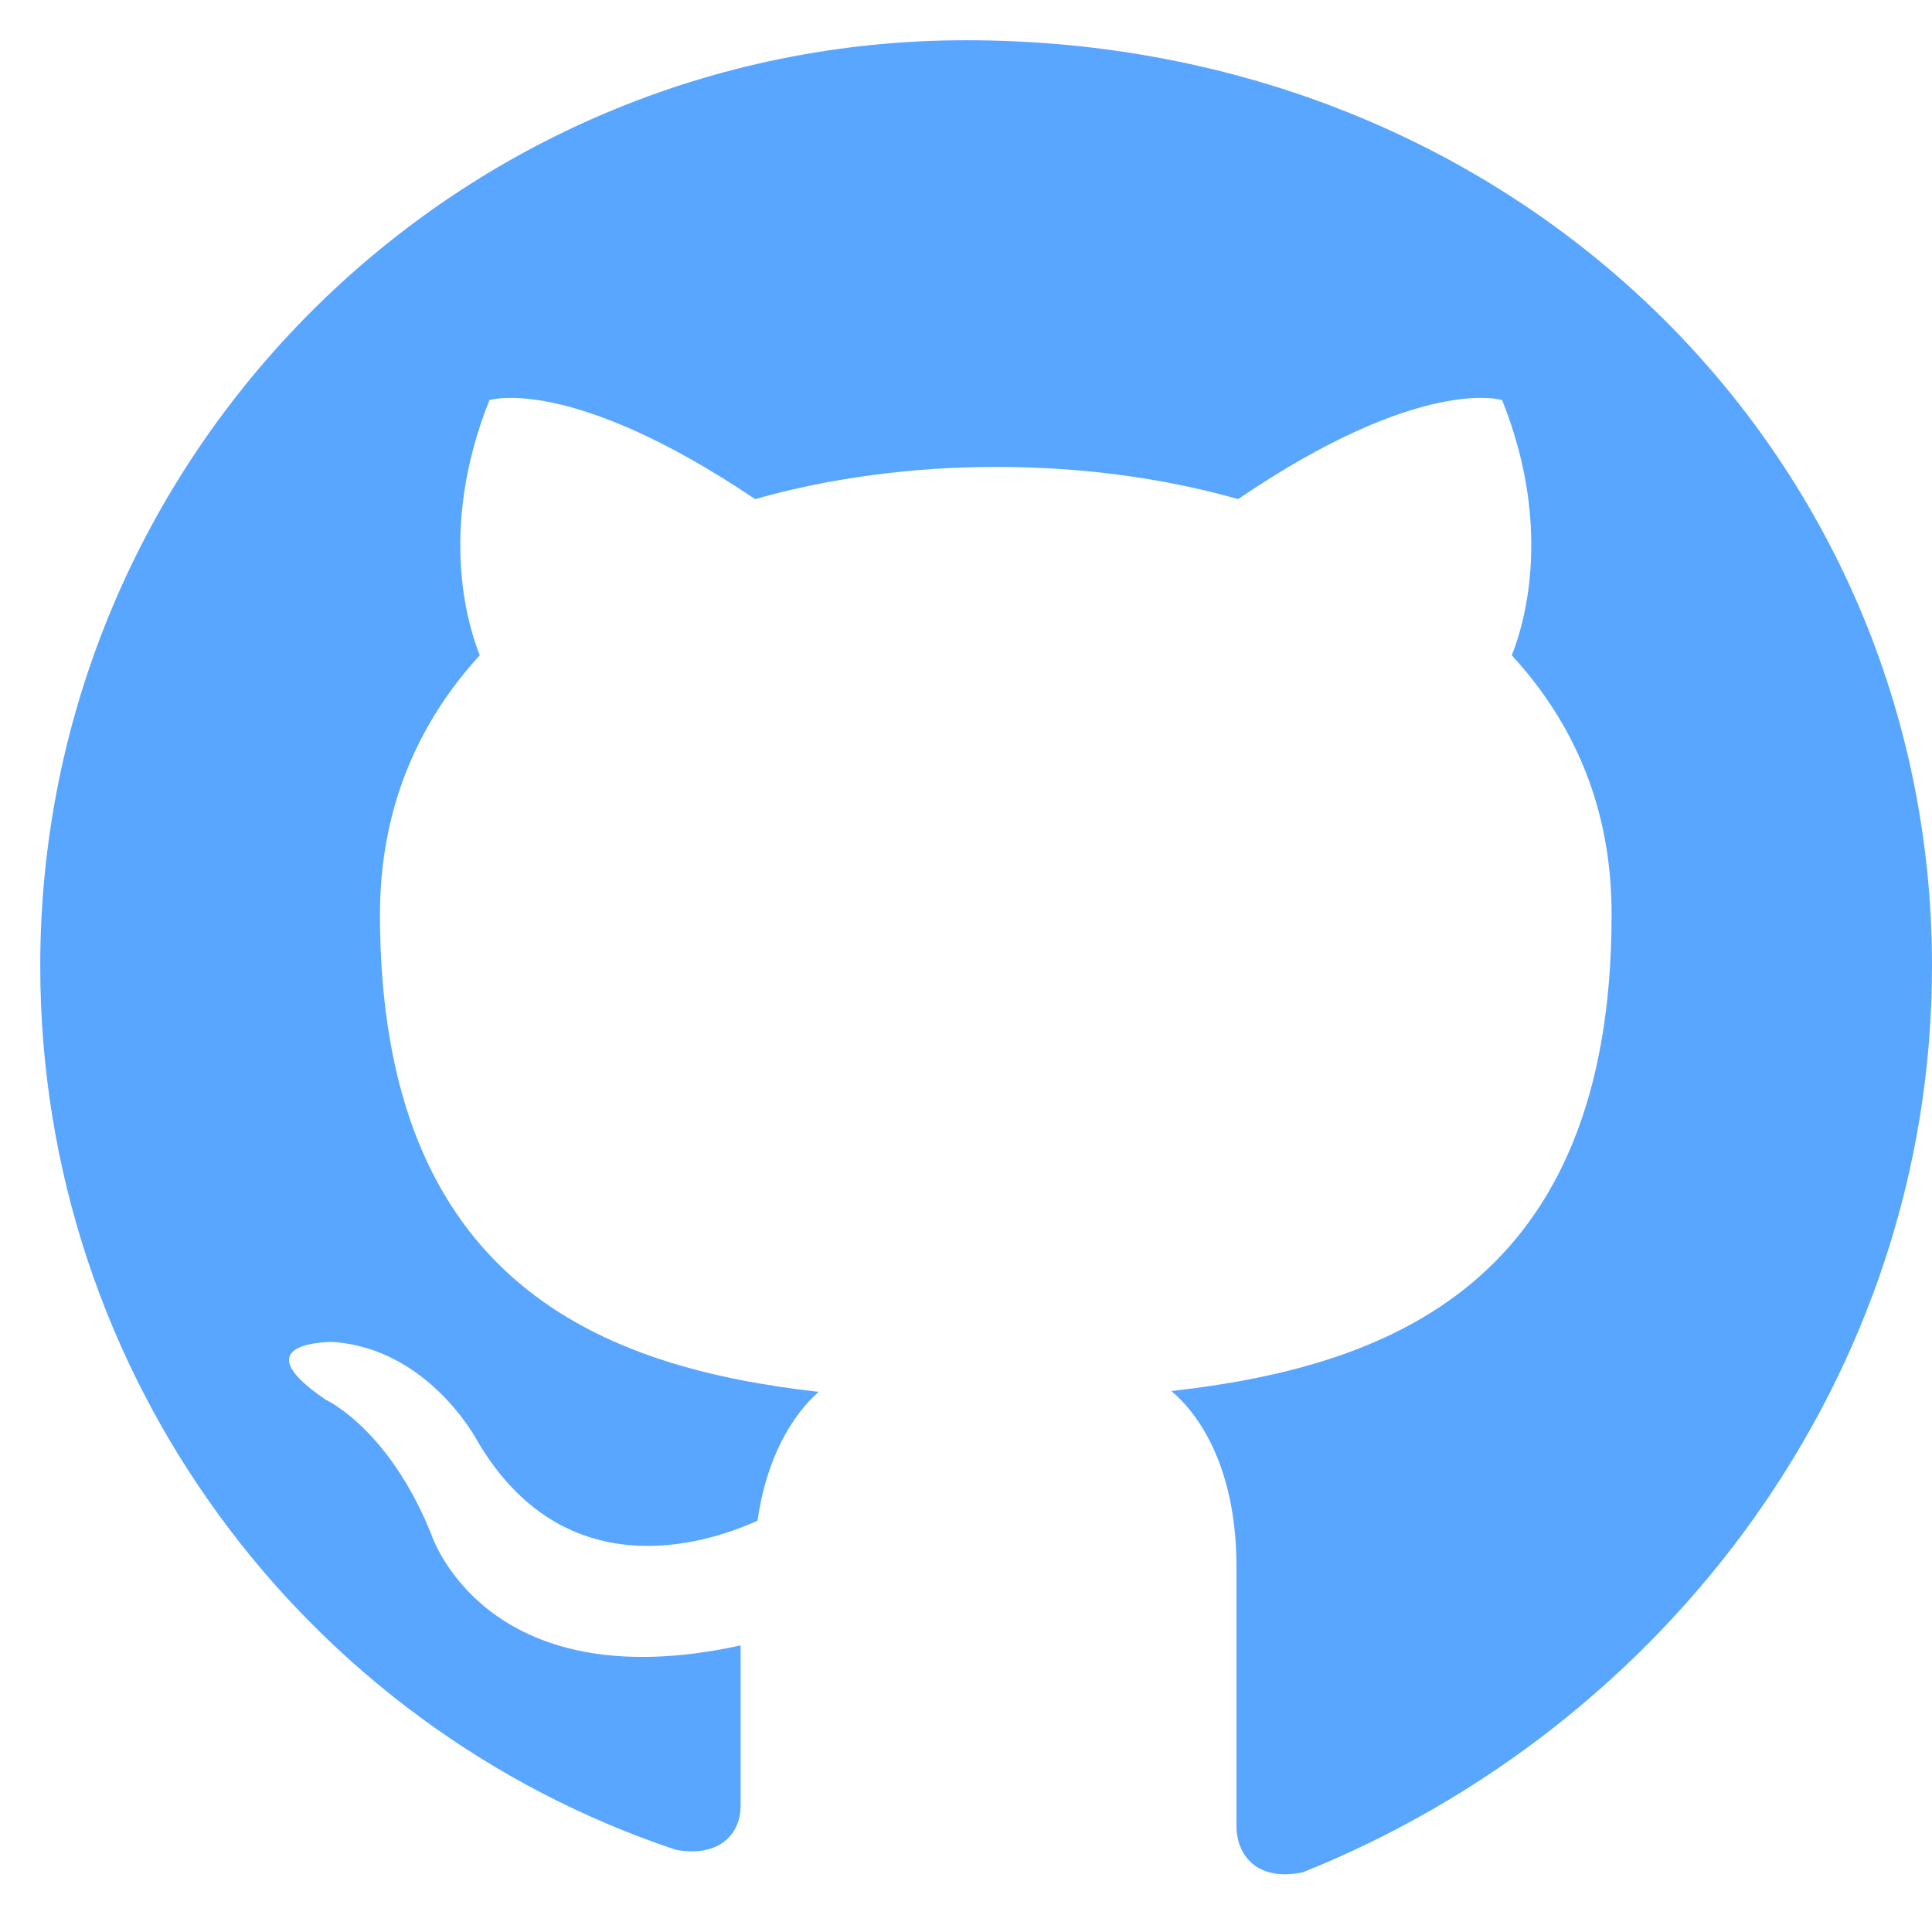
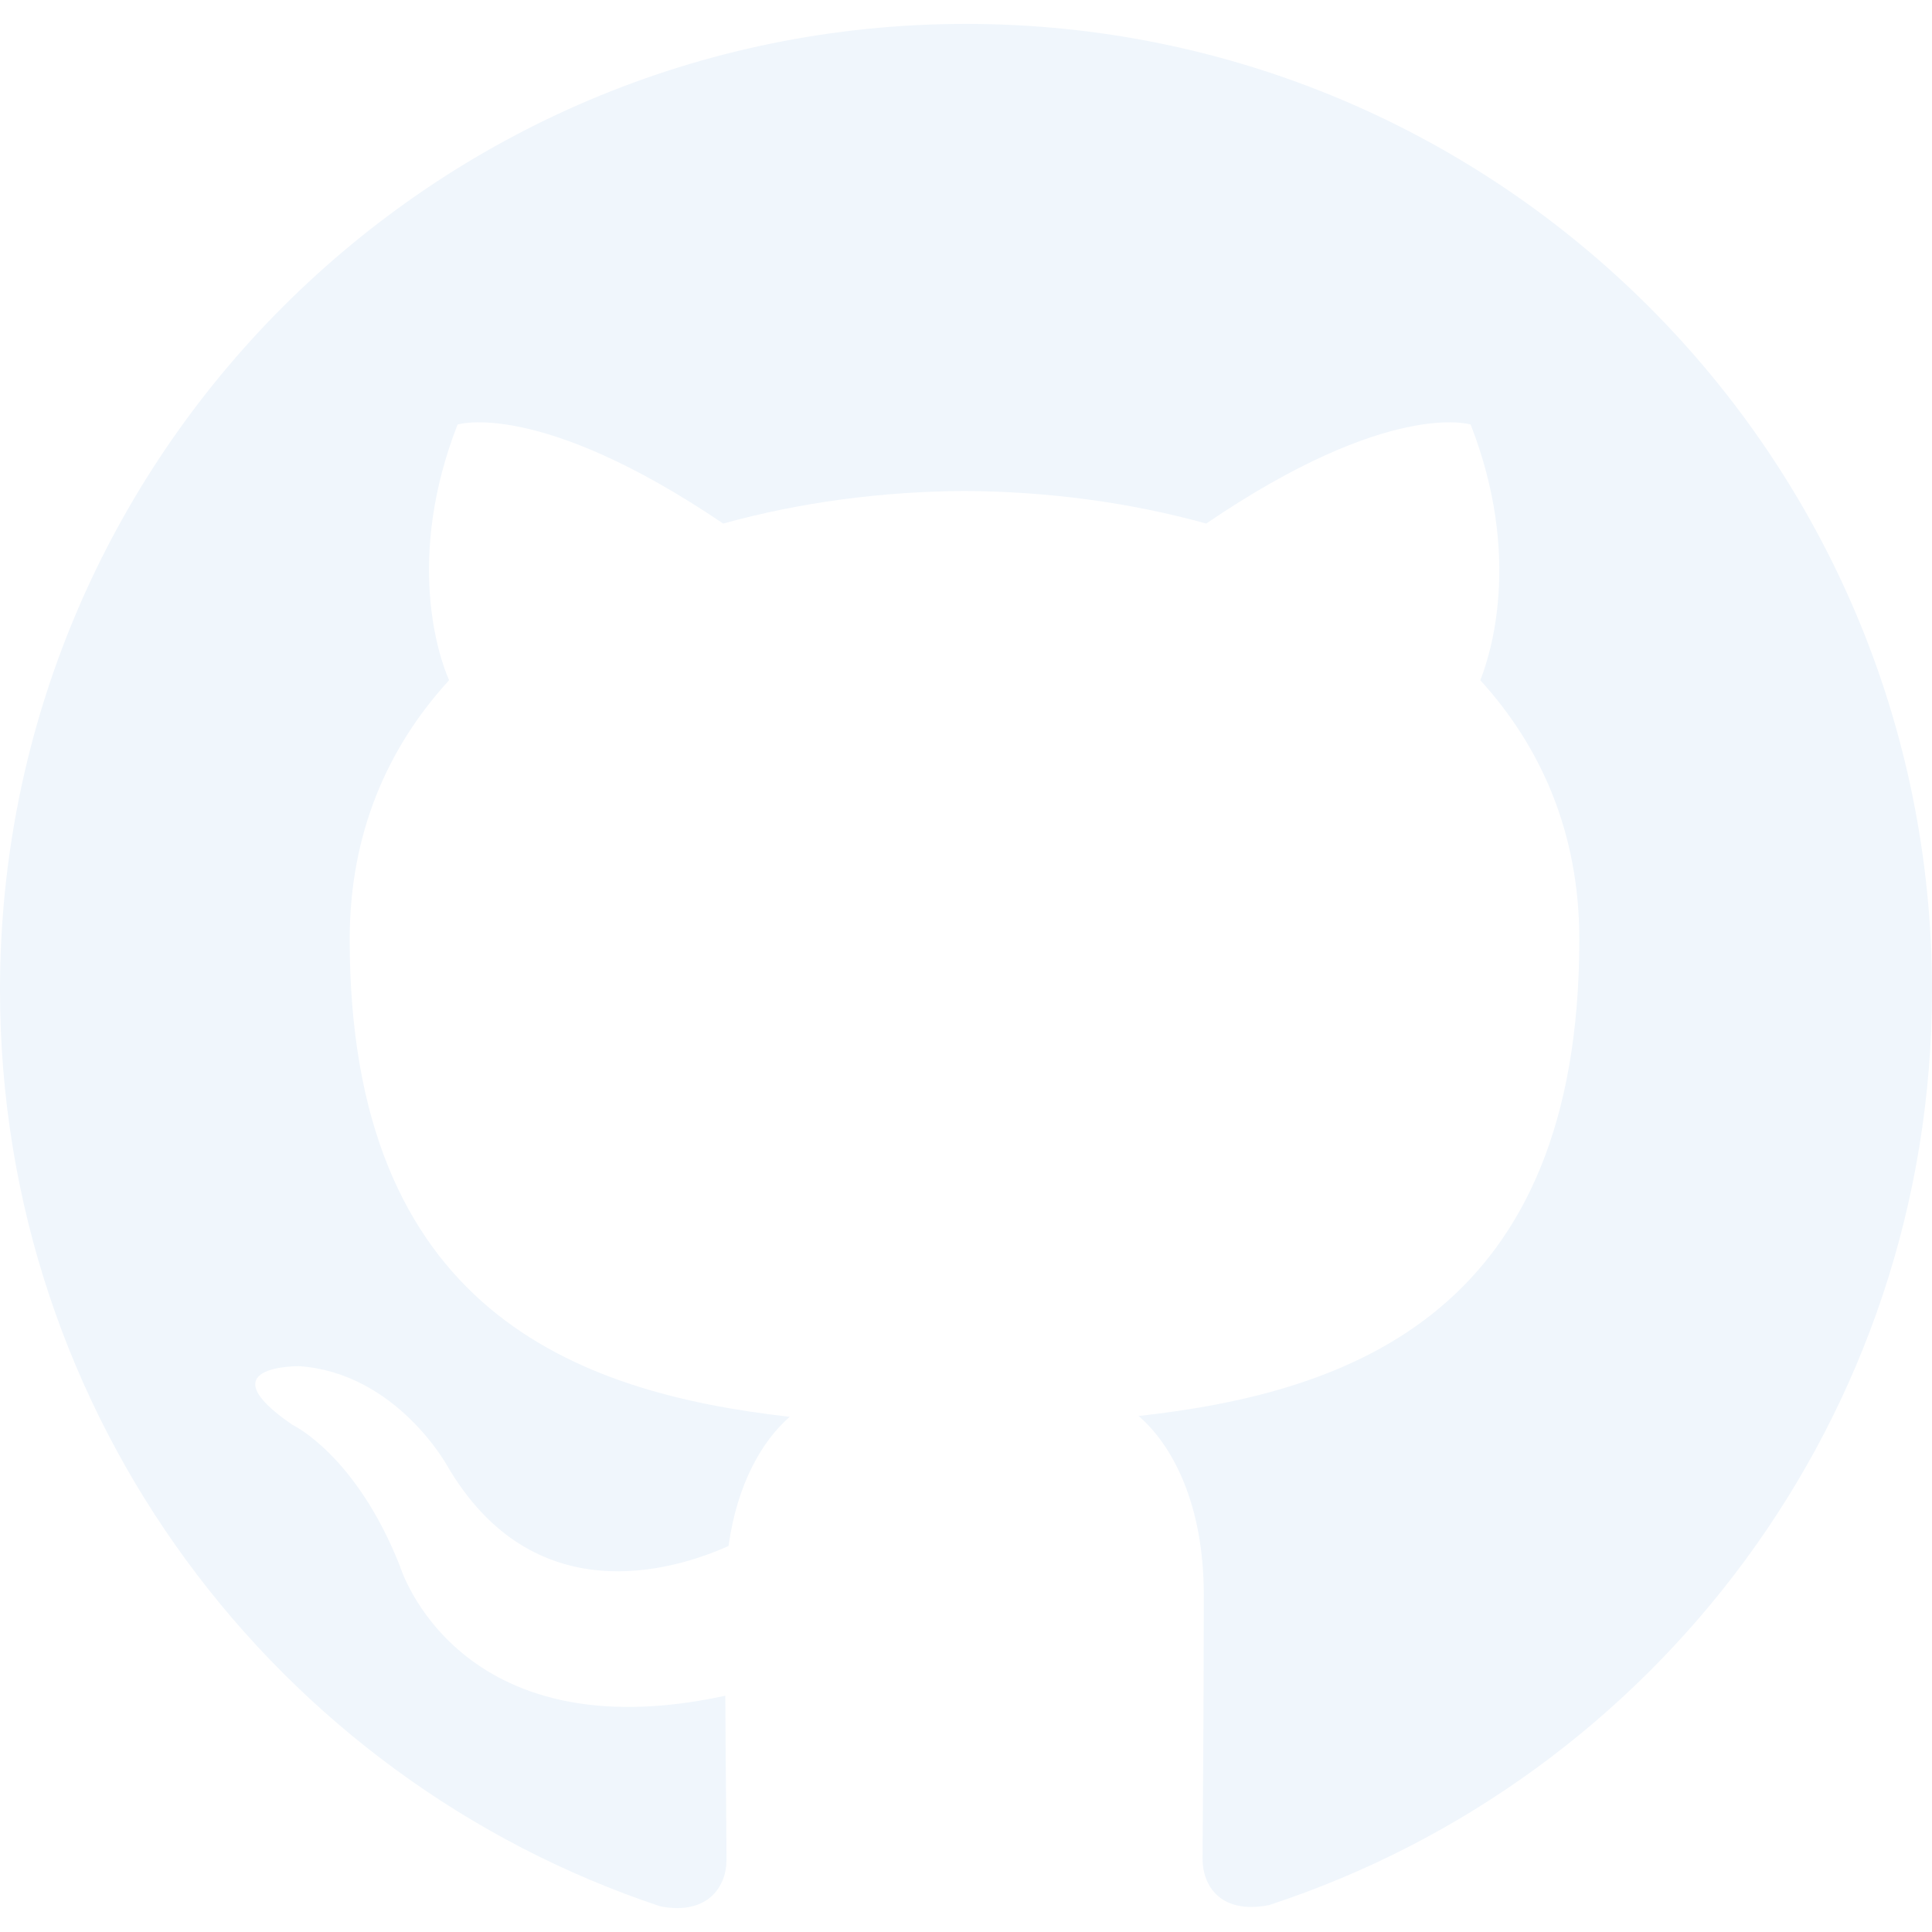
<svg xmlns="http://www.w3.org/2000/svg" viewBox="0 0 24 24" aria-hidden="true">
-   <path fill="#58a6ff" d="M12 .5C5.65.5.5 5.65.5 12c0 5.1 3.3 9.45 7.9 10.98.58.1.8-.24.8-.54v-2c-3.2.7-3.85-1.4-3.85-1.4-.53-1.3-1.3-1.65-1.3-1.65-1.08-.73.08-.72.08-.72 1.2.08 1.8 1.23 1.8 1.23 1.07 1.82 2.8 1.3 3.48.99.11-.77.42-1.3.76-1.6-2.66-.3-5.45-1.33-5.45-5.93 0-1.31.47-2.38 1.24-3.22-.12-.3-.54-1.52.12-3.17 0 0 1-.32 3.3 1.23.95-.27 1.98-.4 3-.4s2.05.13 3 .4c2.28-1.55 3.28-1.23 3.28-1.23.66 1.65.24 2.87.12 3.17.77.84 1.24 1.89 1.24 3.22 0 4.61-2.8 5.62-5.47 5.92.43.36.81 1.08.81 2.18v3.23c0 .31.21.69.82.57C20.7 21.45 24 17.1 24 12 24 5.65 18.85.5 12 .5z" />
+   <path fill="#F0F6FC" d="M12 .297c-6.63 0-12 5.373-12 12 0 5.303 3.438 9.8 8.205 11.385.6.113.82-.258.82-.577 0-.285-.01-1.04-.015-2.04-3.338.724-4.042-1.61-4.042-1.61C4.422 18.07 3.633 17.7 3.633 17.7c-1.087-.744.084-.729.084-.729 1.205.084 1.838 1.236 1.838 1.236 1.07 1.835 2.809 1.305 3.495.998.108-.776.417-1.305.76-1.605-2.665-.3-5.466-1.332-5.466-5.93 0-1.31.465-2.38 1.235-3.22-.135-.303-.54-1.523.105-3.176 0 0 1.005-.322 3.3 1.23.96-.267 1.98-.399 3-.405 1.02.006 2.04.138 3 .405 2.28-1.552 3.285-1.23 3.285-1.23.645 1.653.24 2.873.12 3.176.765.84 1.23 1.91 1.23 3.22 0 4.61-2.805 5.625-5.475 5.92.42.36.81 1.096.81 2.22 0 1.606-.015 2.896-.015 3.286 0 .315.21.69.825.57C20.565 22.092 24 17.592 24 12.297c0-6.627-5.373-12-12-12" />
</svg>
